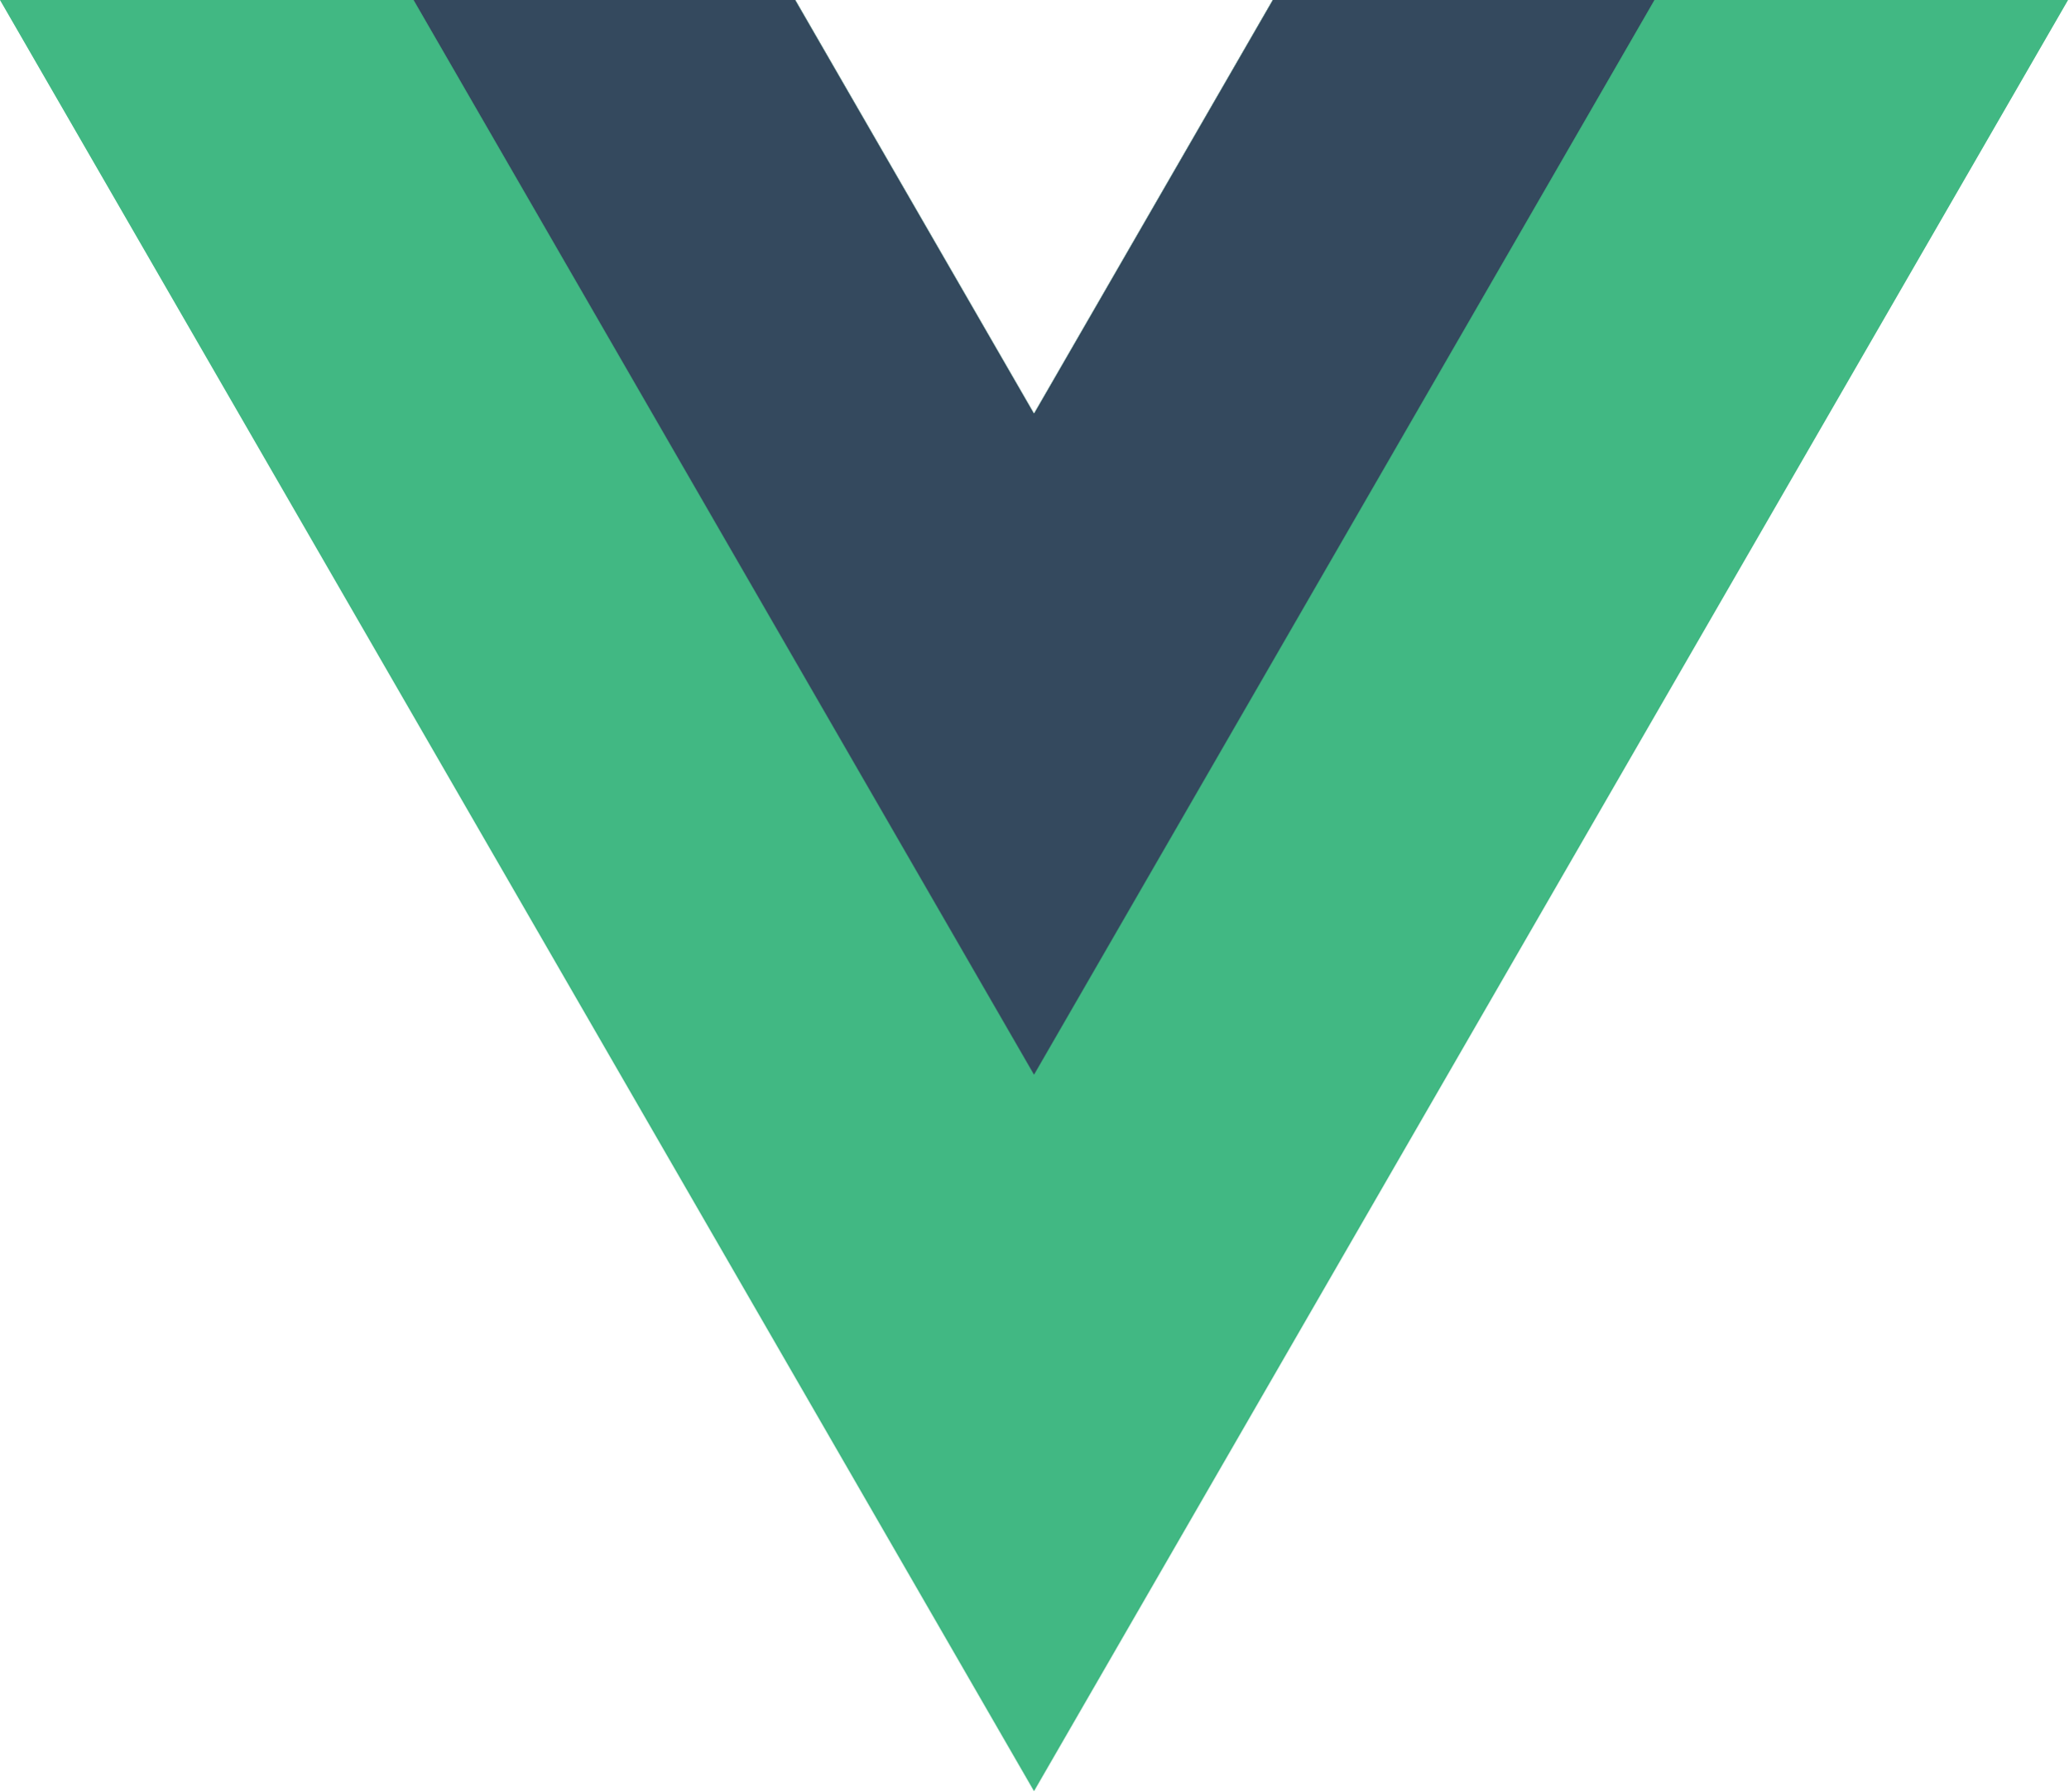
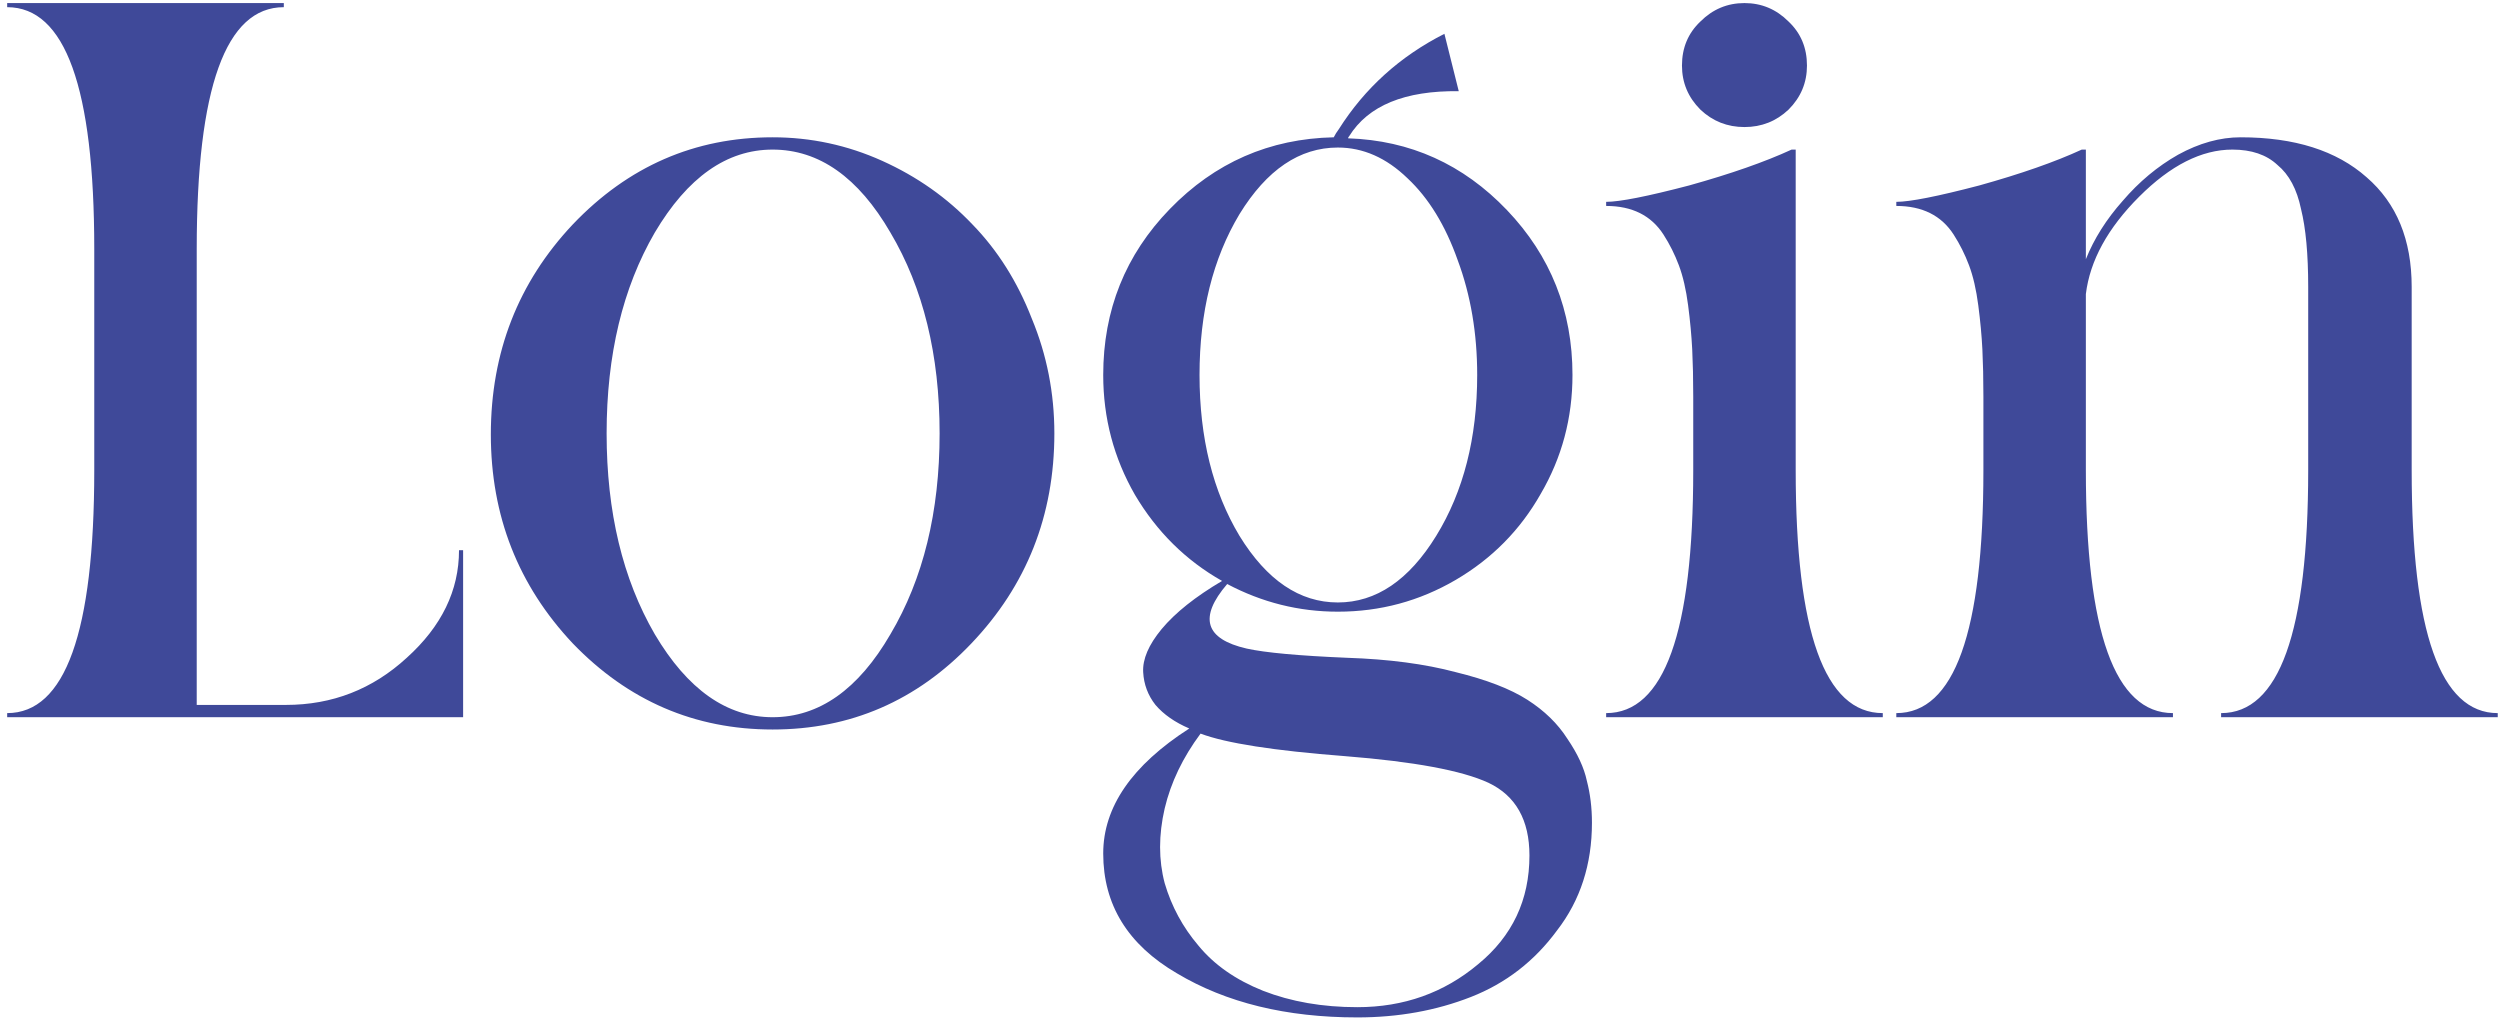
- <svg xmlns="http://www.w3.org/2000/svg" viewBox="0 0 261.76 226.69">
-   <path d="M161.096.001l-30.225 52.351L100.647.001H-.005l130.877 226.688L261.749.001z" fill="#41b883" />
-   <path d="M161.096.001l-30.225 52.351L100.647.001H52.346l78.526 136.01L209.398.001z" fill="#34495e" />
+ <svg xmlns="http://www.w3.org/2000/svg" width="122" height="50" viewBox="0 0 122 50" fill="none">
+   <path d="M0.35 34.8C3.183 34.8 4.6 30.85 4.6 22.95V12.15C4.6 4.283 3.183 0.35 0.35 0.35V0.15H13.85V0.35C11.017 0.35 9.6 4.283 9.6 12.15V34.4H13.95C16.217 34.4 18.183 33.633 19.85 32.1C21.55 30.567 22.4 28.817 22.4 26.85H22.6V35H0.35V34.8ZM37.703 6.7C39.569 6.7 41.353 7.083 43.053 7.85C44.753 8.617 46.219 9.65 47.453 10.95C48.686 12.217 49.653 13.75 50.353 15.55C51.086 17.317 51.453 19.183 51.453 21.15C51.453 25.15 50.103 28.567 47.403 31.4C44.736 34.2 41.503 35.6 37.703 35.6C33.903 35.6 30.653 34.2 27.953 31.4C25.286 28.567 23.953 25.167 23.953 21.2C23.953 17.2 25.286 13.783 27.953 10.95C30.653 8.117 33.903 6.7 37.703 6.7ZM31.953 30.95C33.553 33.65 35.469 35 37.703 35C39.969 35 41.886 33.65 43.453 30.95C45.053 28.25 45.853 24.983 45.853 21.15C45.853 17.317 45.053 14.05 43.453 11.35C41.886 8.65 39.969 7.3 37.703 7.3C35.469 7.3 33.553 8.65 31.953 11.35C30.386 14.05 29.603 17.317 29.603 21.15C29.603 24.983 30.386 28.25 31.953 30.95ZM65.737 32.1C67.77 32.167 69.537 32.4 71.037 32.8C72.537 33.167 73.703 33.617 74.537 34.15C75.37 34.683 76.02 35.317 76.487 36.05C76.987 36.783 77.303 37.467 77.437 38.1C77.603 38.733 77.687 39.417 77.687 40.15C77.687 42.183 77.12 43.933 75.987 45.4C74.887 46.9 73.487 47.983 71.787 48.65C70.087 49.317 68.237 49.65 66.237 49.65C62.77 49.65 59.837 48.933 57.437 47.5C55.037 46.1 53.837 44.15 53.837 41.65C53.837 39.383 55.237 37.35 58.037 35.55C57.337 35.25 56.787 34.867 56.387 34.4C56.02 33.933 55.82 33.4 55.787 32.8C55.753 32.167 56.053 31.467 56.687 30.7C57.353 29.9 58.337 29.117 59.637 28.35C57.87 27.35 56.453 25.95 55.387 24.15C54.353 22.35 53.837 20.4 53.837 18.3C53.837 15.133 54.92 12.433 57.087 10.2C59.287 7.933 61.953 6.767 65.087 6.7C65.153 6.567 65.237 6.433 65.337 6.3C66.603 4.3 68.32 2.75 70.487 1.65L71.187 4.45C68.553 4.417 66.77 5.15 65.837 6.65C65.803 6.683 65.787 6.717 65.787 6.75C68.82 6.85 71.403 8.017 73.537 10.25C75.67 12.483 76.737 15.167 76.737 18.3C76.737 20.4 76.22 22.333 75.187 24.1C74.187 25.867 72.803 27.267 71.037 28.3C69.27 29.333 67.353 29.85 65.287 29.85C63.387 29.85 61.587 29.4 59.887 28.5C58.487 30.133 58.803 31.183 60.837 31.65C61.737 31.85 63.37 32 65.737 32.1ZM60.487 10.45C59.187 12.617 58.537 15.233 58.537 18.3C58.537 21.367 59.187 23.983 60.487 26.15C61.82 28.317 63.42 29.4 65.287 29.4C67.153 29.4 68.753 28.317 70.087 26.15C71.42 23.983 72.087 21.367 72.087 18.3C72.087 16.267 71.77 14.4 71.137 12.7C70.537 11 69.72 9.667 68.687 8.7C67.653 7.7 66.52 7.2 65.287 7.2C63.42 7.2 61.82 8.283 60.487 10.45ZM66.237 49.15C68.503 49.15 70.47 48.45 72.137 47.05C73.803 45.683 74.637 43.917 74.637 41.75C74.637 40.017 73.97 38.833 72.637 38.2C71.337 37.6 69.003 37.167 65.637 36.9C62.17 36.633 59.82 36.267 58.587 35.8C57.72 36.967 57.137 38.183 56.837 39.45C56.537 40.75 56.537 41.967 56.837 43.1C57.17 44.233 57.72 45.25 58.487 46.15C59.253 47.083 60.303 47.817 61.637 48.35C63.003 48.883 64.537 49.15 66.237 49.15ZM87.28 5.35C86.68 5.917 85.963 6.2 85.13 6.2C84.296 6.2 83.58 5.917 82.98 5.35C82.38 4.75 82.08 4.033 82.08 3.2C82.08 2.333 82.38 1.617 82.98 1.05C83.58 0.45 84.296 0.15 85.13 0.15C85.963 0.15 86.68 0.45 87.28 1.05C87.88 1.617 88.18 2.333 88.18 3.2C88.18 4.033 87.88 4.75 87.28 5.35ZM87.63 22.95C87.63 30.85 89.046 34.8 91.88 34.8V35H78.38V34.8C81.213 34.8 82.63 30.85 82.63 22.95V19.35C82.63 18.483 82.613 17.717 82.58 17.05C82.546 16.383 82.48 15.667 82.38 14.9C82.28 14.133 82.13 13.483 81.93 12.95C81.73 12.417 81.48 11.917 81.18 11.45C80.88 10.983 80.496 10.633 80.03 10.4C79.563 10.167 79.013 10.05 78.38 10.05V9.85C79.046 9.85 80.396 9.583 82.43 9.05C84.463 8.483 86.13 7.9 87.43 7.3H87.63V22.95ZM117.69 22.95C117.69 30.85 119.09 34.8 121.89 34.8V35H108.39V34.8C111.223 34.8 112.64 30.85 112.64 22.95V14C112.64 12.4 112.523 11.133 112.29 10.2C112.09 9.233 111.707 8.517 111.14 8.05C110.607 7.55 109.873 7.3 108.94 7.3C107.44 7.3 105.923 8.067 104.39 9.6C102.857 11.133 101.99 12.717 101.79 14.35V22.95C101.79 30.85 103.207 34.8 106.04 34.8V35H92.54V34.8C95.373 34.8 96.79 30.85 96.79 22.95V19.35C96.79 18.483 96.773 17.717 96.74 17.05C96.707 16.383 96.64 15.667 96.54 14.9C96.44 14.133 96.29 13.483 96.09 12.95C95.89 12.417 95.64 11.917 95.34 11.45C95.04 10.983 94.656 10.633 94.19 10.4C93.723 10.167 93.173 10.05 92.54 10.05V9.85C93.207 9.85 94.556 9.583 96.59 9.05C98.623 8.483 100.29 7.9 101.59 7.3H101.79V12.65C102.19 11.65 102.79 10.7 103.59 9.8C104.39 8.867 105.29 8.117 106.29 7.55C107.323 6.983 108.34 6.7 109.34 6.7C111.973 6.7 114.023 7.35 115.49 8.65C116.957 9.917 117.69 11.7 117.69 14V22.95Z" fill="#3F4999" />
</svg>
